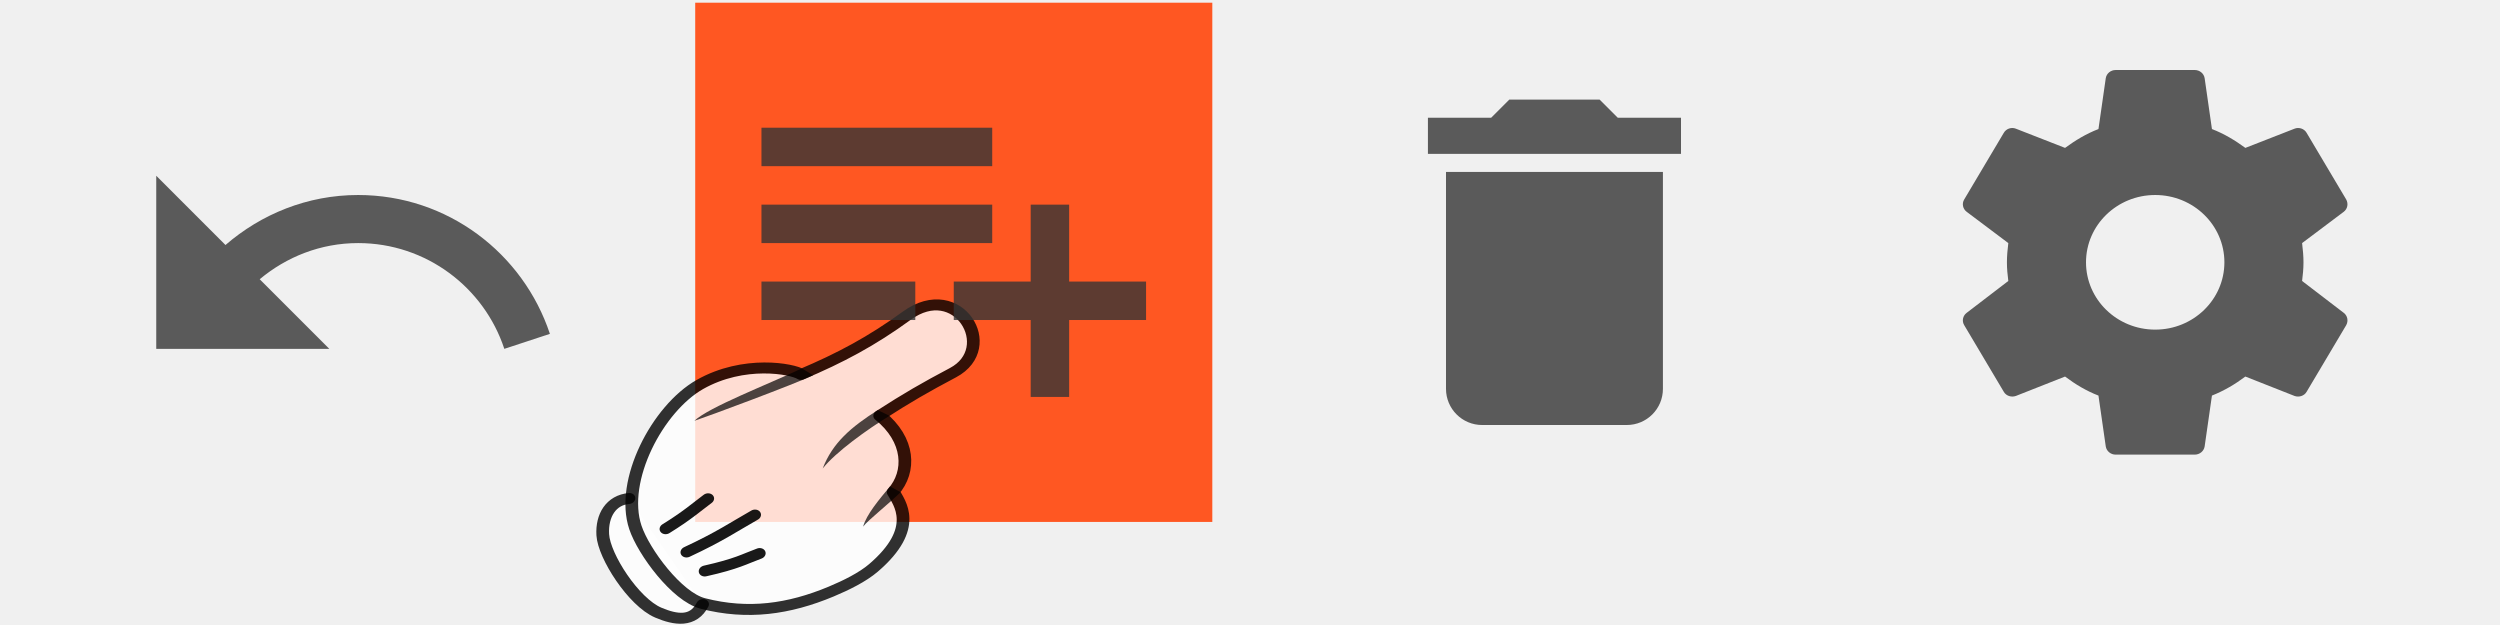
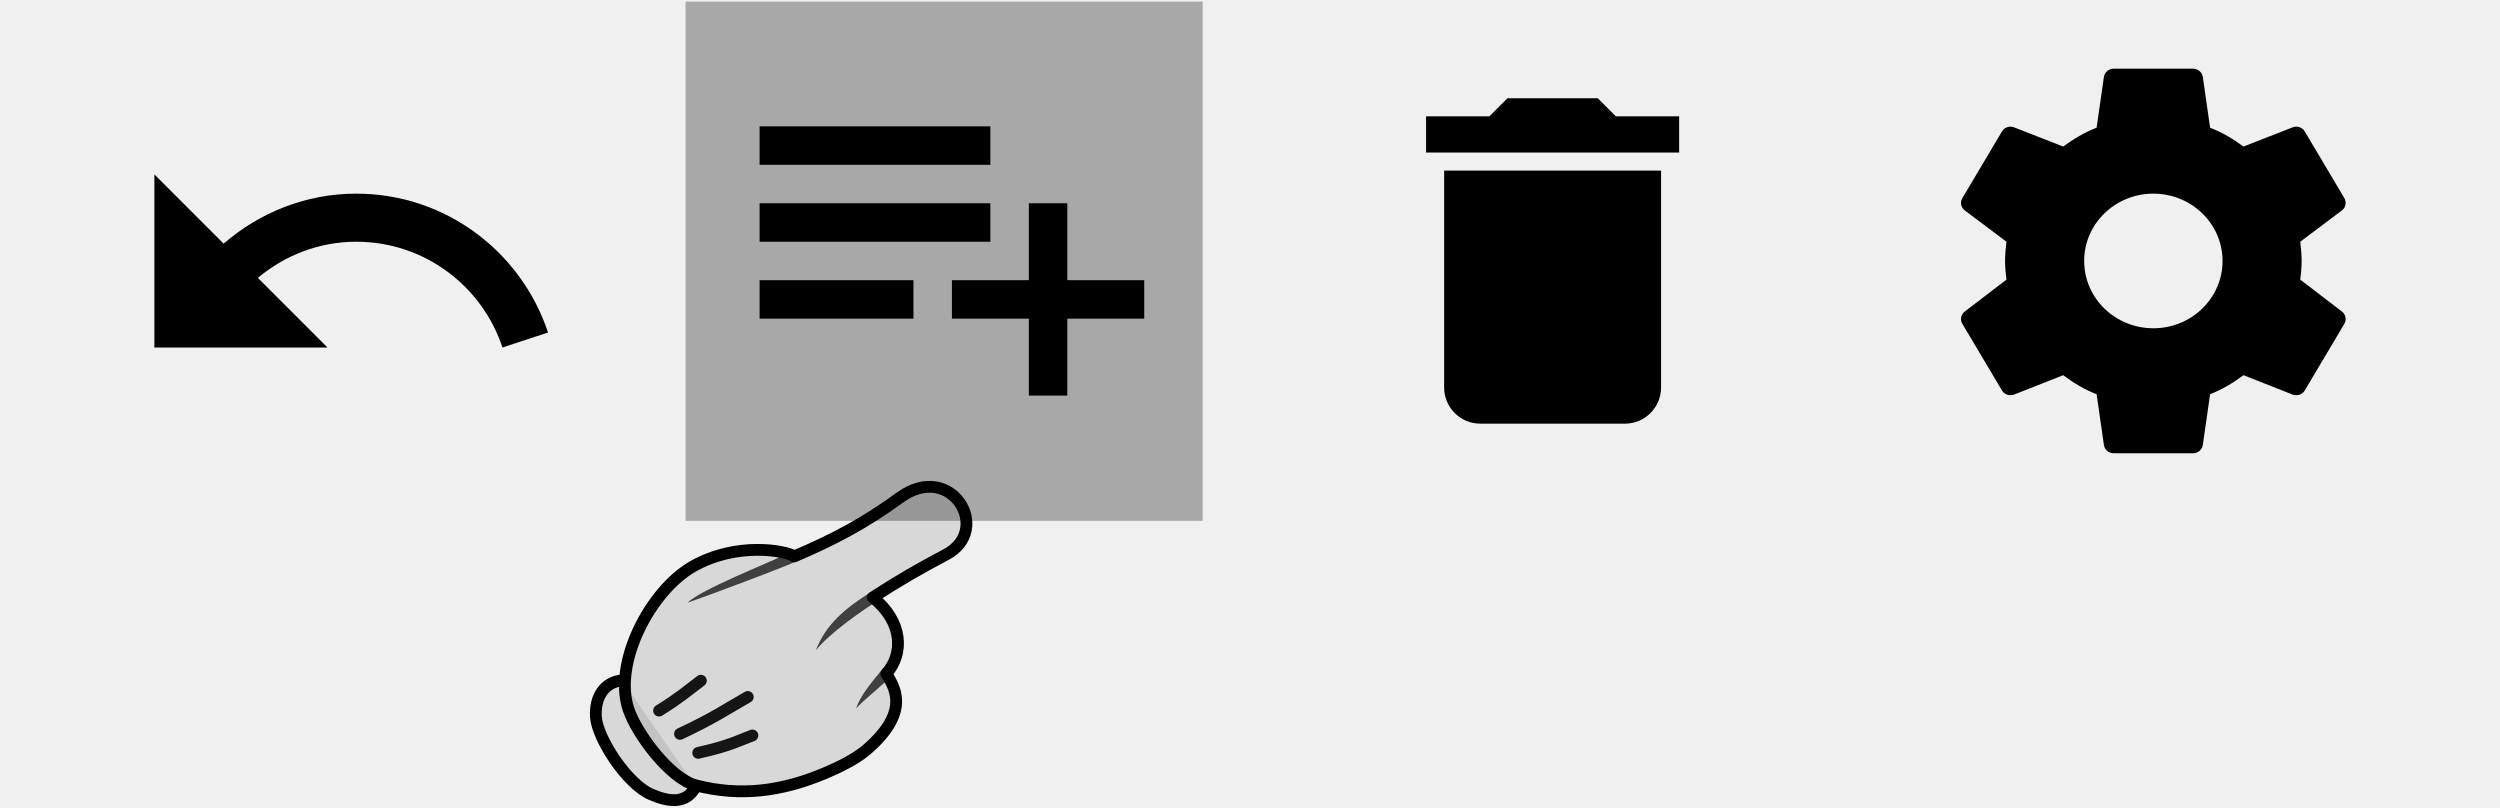
- <svg xmlns="http://www.w3.org/2000/svg" version="1.1" width="260" height="65" id="svg11300">
+ <svg xmlns="http://www.w3.org/2000/svg" version="1.1" width="260" height="84" id="svg11300">
  <defs id="defs3" />
-   <rect width="53.779" height="54" rx="0" ry="0" x="72.302" y="0.281" id="rect3644" style="fill:#ff5722;fill-opacity:1;stroke:none" />
-   <g transform="matrix(0.861507,0,0,1,-493.4772,-507.3101)" id="Revert" />
-   <path d="m 37.249,20.281 c -5.3,0 -10.1,2 -13.8,5.2 l -7.2,-7.2 0,18 18,0 -7.24,-7.24 c 2.78,-2.32 6.32,-3.76 10.24,-3.76 7.08,0 13.1,4.62 15.2,11 l 4.74,-1.56 c -2.78,-8.38 -10.64,-14.44 -19.94,-14.44 z" id="path4-3" style="fill:#353535;fill-opacity:0.8" />
-   <g transform="matrix(0.1819176,0.2233643,-0.2695849,0.1708351,344.1428,-139.2022)" id="g3915-6-3-7">
-     <path d="m 89.471,1065.9 c 3.727,6.126 -0.484,10.049 -6.16,12.947 -8.03,4.099 -27.898,2.102 -34.7,-2.014 -6.243,-3.777 -9.013,-9.35 -6.04,-14.184" id="path3894-6-5-0" style="opacity:0.8;fill:#ffffff;stroke:#000000;stroke-width:4.061;stroke-linecap:round;stroke-linejoin:round" />
-     <path d="m 21.354,1021 c -0.857,15.682 13.892,40.298 31.364,46.018 9.022,2.954 29.326,3.846 36.494,-1.431 12.273,-9.037 18.48,-20.686 21.285,-35.088 0.994,-5.105 1.707,-10.986 0.957,-15.702 -3.19,-20.064 -14.951,-20.048 -19.514,-20.76 -2.727,-8.725 -12.699,-15.044 -26.068,-12.391 -0.103,-10.746 0.226,-17.365 1.112,-27.536 1.483,-17.013 -27.986,-20.845 -26.491,-0.012 1.018,14.187 0.027,25.675 -2.499,39 -3.45,1.038 -15.746,11.529 -16.641,27.901 z" id="path3112-2-1-9" style="opacity:0.8;fill:#ffffff;fill-opacity:1;stroke:#000000;stroke-width:4.061;stroke-linecap:round;stroke-linejoin:round;stroke-opacity:1" />
-     <path d="m 63.838,981.04 c 0.031,10.253 1.215,18.225 7.226,26.105 -2.509,-6.575 -3.369,-19.666 -3.177,-27.939 z" id="path3882-6-0-9" style="color:#000000;text-indent:0;text-transform:none;block-progression:tb;opacity:0.7" />
-     <path d="m 93.471,992.23 -3.809,1.486 c 1.929,5.577 4.051,11.842 7.114,15.183 -1.08,-2.605 -2.077,-11.978 -3.305,-16.669 z" id="path3884-6-5-0" style="color:#000000;text-indent:0;text-transform:none;block-progression:tb;opacity:0.7" />
-     <path d="m 79.642,1058.3 c 4.037,-9.678 3.976,-12.465 5.195,-17.405" id="path3886-8-8-3" style="opacity:0.9;fill:none;stroke:#000000;stroke-width:4.061;stroke-linecap:round;stroke-linejoin:round" />
-     <path d="m 70.26,1059 c 1.692,-11.475 1.424,-17.152 1.855,-24.898" id="path3888-4-1-5" style="opacity:0.9;fill:none;stroke:#000000;stroke-width:4.061;stroke-linecap:round;stroke-linejoin:round" />
-     <path d="m 59.041,1059.5 c 0.097,-7.981 -0.599,-11.754 -1.049,-16.831" id="path3890-1-7-5" style="opacity:0.9;fill:none;stroke:#000000;stroke-width:4.061;stroke-linecap:round;stroke-linejoin:round" />
-     <path d="m 36.249,991.71 c -1.703,12.092 -6.197,31.682 -4.811,38.213 1.185,-3.99 8.356,-33.636 9.133,-39.703 z" id="path3892-0-5-3" style="color:#000000;text-indent:0;text-transform:none;block-progression:tb;opacity:0.7" />
+   <g transform="matrix(0.861507,0,0,1,-488.6698,-507.4504)" id="Revert" />
+   <path d="m 37.056,20.14 c -5.3,0 -10.1,2 -13.8,5.2 l -7.2,-7.2 v 18 h 18 l -7.24,-7.24 c 2.78,-2.32 6.32,-3.76 10.24,-3.76 7.08,0 13.1,4.62 15.2,11 l 4.74,-1.56 c -2.78,-8.38 -10.64,-14.44 -19.94,-14.44 z" id="path4-3" style="fill:#000000;fill-opacity:1;stroke:none;stroke-width:1;stroke-miterlimit:4;stroke-dasharray:none;stroke-opacity:1" />
+   <path d="m 78.999,33.14 h 16 v -4 H 78.999 Z m 32,-4 v -8 h -4 v 8 h -8 v 4 h 8 v 8 h 4 v -8 h 8 v -4 z m -8,-16 H 78.999 v 4 h 24 z m 0,8 H 78.999 v 4 h 24 z" id="path4-5" style="fill:#000000;fill-opacity:1;stroke:none;stroke-width:1;stroke-miterlimit:4;stroke-dasharray:none;stroke-opacity:1" />
+   <path d="m 174.631,12.1 h -6.58 l -1.88,-1.88 h -9.4 l -1.88,1.88 h -6.58 v 3.76 h 26.32 z m -24.44,28.2 c 0,2.077 1.683,3.76 3.76,3.76 h 15.04 c 2.077,0 3.76,-1.683 3.76,-3.76 V 17.74 h -22.56 z" id="path4-8" style="fill:#000000;fill-opacity:1;stroke:none;stroke-width:1;stroke-miterlimit:4;stroke-dasharray:none;stroke-opacity:1" />
+   <path d="m 223.949,34.14 a 7.196,7 0 0 1 -7.196,-7 7.196,7 0 0 1 7.196,-7 7.196,7 0 0 1 7.196,7 7.196,7 0 0 1 -7.196,7 m 15.277,-5.06 c 0.082,-0.64 0.144,-1.28 0.144,-1.94 0,-0.66 -0.062,-1.32 -0.144,-2 l 4.338,-3.26 c 0.391,-0.3 0.493,-0.84 0.247,-1.28 l -4.112,-6.92 c -0.247,-0.44 -0.802,-0.62 -1.254,-0.44 l -5.12,2 c -1.069,-0.78 -2.179,-1.46 -3.475,-1.96 l -0.761,-5.3 c -0.082,-0.48 -0.514,-0.84 -1.028,-0.84 h -8.224 c -0.514,0 -0.946,0.36 -1.028,0.84 l -0.761,5.3 c -1.295,0.5 -2.406,1.18 -3.475,1.96 l -5.12,-2 c -0.452,-0.18 -1.007,0 -1.254,0.44 l -4.112,6.92 c -0.267,0.44 -0.144,0.98 0.247,1.28 l 4.338,3.26 c -0.082,0.68 -0.144,1.34 -0.144,2 0,0.66 0.062,1.3 0.144,1.94 l -4.338,3.32 c -0.391,0.3 -0.514,0.84 -0.247,1.28 l 4.112,6.92 c 0.247,0.44 0.802,0.6 1.254,0.44 l 5.12,-2.02 c 1.069,0.8 2.179,1.48 3.475,1.98 l 0.761,5.3 c 0.082,0.48 0.514,0.84 1.028,0.84 h 8.224 c 0.514,0 0.946,-0.36 1.028,-0.84 l 0.761,-5.3 c 1.295,-0.52 2.406,-1.18 3.475,-1.98 l 5.12,2.02 c 0.452,0.16 1.008,0 1.254,-0.44 l 4.112,-6.92 c 0.247,-0.44 0.144,-0.98 -0.247,-1.28 z" id="path4-6" style="fill:#000000;fill-opacity:1;stroke:none;stroke-width:1;stroke-miterlimit:4;stroke-dasharray:none;stroke-opacity:1" />
+   <rect style="fill:#000000;fill-opacity:0.302;stroke:none" id="rect3644" y="0.169" x="71.297" ry="0" rx="0" height="54" width="53.779" />
+   <g id="g1331" transform="translate(-1.1e-6)">
+     <path style="opacity:1;fill:#000000;fill-opacity:0.1;stroke:#000000;stroke-width:1.227;stroke-linecap:round;stroke-linejoin:round" id="path3894-6-5-0-6" d="m 72.354,81.793 c -0.974,1.879 -2.797,1.609 -4.611,0.836 -2.566,-1.093 -5.642,-5.872 -5.77,-8.095 -0.117,-2.04 0.881,-3.61 2.725,-3.772" />
+     <path style="opacity:1;fill:#060606;fill-opacity:0.1;stroke:#000000;stroke-width:1.227;stroke-linecap:round;stroke-linejoin:round;stroke-opacity:1" id="path3112-2-1-9-7" d="m 72.066,58.907 c -4.384,2.488 -8.337,9.987 -6.7,14.867 0.845,2.52 4.298,7.207 7.025,7.907 4.669,1.198 8.938,0.594 13.331,-1.24 1.557,-0.65 3.272,-1.496 4.407,-2.469 4.829,-4.14 2.685,-6.764 2.047,-7.905 1.856,-2.1 1.745,-5.407 -1.402,-7.939 2.878,-1.859 4.722,-2.916 7.626,-4.456 4.856,-2.575 0.528,-9.812 -4.816,-5.919 -3.639,2.651 -6.917,4.392 -10.968,6.104 -0.907,-0.593 -5.973,-1.548 -10.549,1.049 z" />
+     <path style="color:#000000;text-indent:0;text-transform:none;opacity:0.7;stroke-width:0.302" id="path3882-6-0-9-5" d="m 90.568,61.57 c -2.758,1.758 -4.692,3.385 -5.723,6.074 1.316,-1.684 4.689,-4.112 6.954,-5.483 z" />
+     <path style="color:#000000;text-indent:0;text-transform:none;opacity:0.7;stroke-width:0.302" id="path3884-6-5-0-3" d="m 92.942,70.101 -1.094,-0.597 c -1.153,1.384 -2.455,2.928 -2.799,4.183 0.506,-0.686 2.851,-2.51 3.893,-3.586 z" />
+     <path style="opacity:0.9;fill:none;stroke:#000000;stroke-width:1.227;stroke-linecap:round;stroke-linejoin:round" id="path3886-8-8-3-5" d="m 72.614,78.299 c 3.344,-0.752 4.084,-1.241 5.637,-1.813" />
+     <path style="opacity:0.9;fill:none;stroke:#000000;stroke-width:1.227;stroke-linecap:round;stroke-linejoin:round" id="path3888-4-1-5-6" d="m 70.719,76.323 c 3.401,-1.582 4.883,-2.612 7.05,-3.839" />
+     <path style="opacity:0.9;fill:none;stroke:#000000;stroke-width:1.227;stroke-linecap:round;stroke-linejoin:round" id="path3890-1-7-5-2" d="m 68.543,73.902 c 2.169,-1.342 3.06,-2.142 4.347,-3.11" />
+     <path style="color:#000000;text-indent:0;text-transform:none;opacity:0.7;stroke-width:0.302" id="path3892-0-5-3-9" d="m 82.672,57.23 c -3.57,1.685 -9.668,4.028 -11.177,5.454 1.291,-0.417 10.588,-3.88 12.365,-4.743 z" />
  </g>
-   <g id="g3824" transform="matrix(2,0,0,2,-106.1606,-141.7044)">
-     <path style="fill:#353535;fill-opacity:0.8" id="path4-5" d="m 92.676,87.493 8,0 0,-2 -8,0 m 16,0 0,-4 -2,0 0,4 -4,0 0,2 4,0 0,4 2,0 0,-4 4,0 0,-2 m -8,-8 -12,0 0,2 12,0 m 0,2 -12,0 0,2 12,0 0,-2 z" />
-   </g>
-   <path d="m 174.824,12.241 -6.58,0 -1.88,-1.88 -9.4,0 -1.88,1.88 -6.58,0 0,3.76 26.32,0 m -24.44,24.44 a 3.76,3.76 0 0 0 3.76,3.76 l 15.04,0 a 3.76,3.76 0 0 0 3.76,-3.76 l 0,-22.56 -22.56,0 0,22.56 z" id="path4-8" style="fill:#353535;fill-opacity:0.8" />
-   <path d="m 224.141,34.281 a 7.196,7 0 0 1 -7.196,-7 7.196,7 0 0 1 7.196,-7 7.196,7 0 0 1 7.196,7 7.196,7 0 0 1 -7.196,7 m 15.277,-5.06 c 0.082,-0.64 0.144,-1.28 0.144,-1.94 0,-0.66 -0.062,-1.32 -0.144,-2 l 4.338,-3.26 c 0.391,-0.3 0.493,-0.84 0.247,-1.28 l -4.112,-6.92 c -0.247,-0.44 -0.802,-0.62 -1.254,-0.44 l -5.12,2 c -1.069,-0.78 -2.179,-1.46 -3.475,-1.96 l -0.761,-5.3 c -0.082,-0.48 -0.514,-0.84 -1.028,-0.84 l -8.224,0 c -0.514,0 -0.946,0.36 -1.028,0.84 l -0.761,5.3 c -1.295,0.5 -2.406,1.18 -3.475,1.96 l -5.12,-2 c -0.452,-0.18 -1.007,0 -1.254,0.44 l -4.112,6.92 c -0.267,0.44 -0.144,0.98 0.247,1.28 l 4.338,3.26 c -0.082,0.68 -0.144,1.34 -0.144,2 0,0.66 0.062,1.3 0.144,1.94 l -4.338,3.32 c -0.391,0.3 -0.514,0.84 -0.247,1.28 l 4.112,6.92 c 0.247,0.44 0.802,0.6 1.254,0.44 l 5.12,-2.02 c 1.069,0.8 2.179,1.48 3.475,1.98 l 0.761,5.3 c 0.082,0.48 0.514,0.84 1.028,0.84 l 8.224,0 c 0.514,0 0.946,-0.36 1.028,-0.84 l 0.761,-5.3 c 1.295,-0.52 2.406,-1.18 3.475,-1.98 l 5.12,2.02 c 0.452,0.16 1.008,0 1.254,-0.44 l 4.112,-6.92 c 0.247,-0.44 0.144,-0.98 -0.247,-1.28 l -4.338,-3.32 z" id="path4-6" style="fill:#353535;fill-opacity:0.8" />
</svg>
